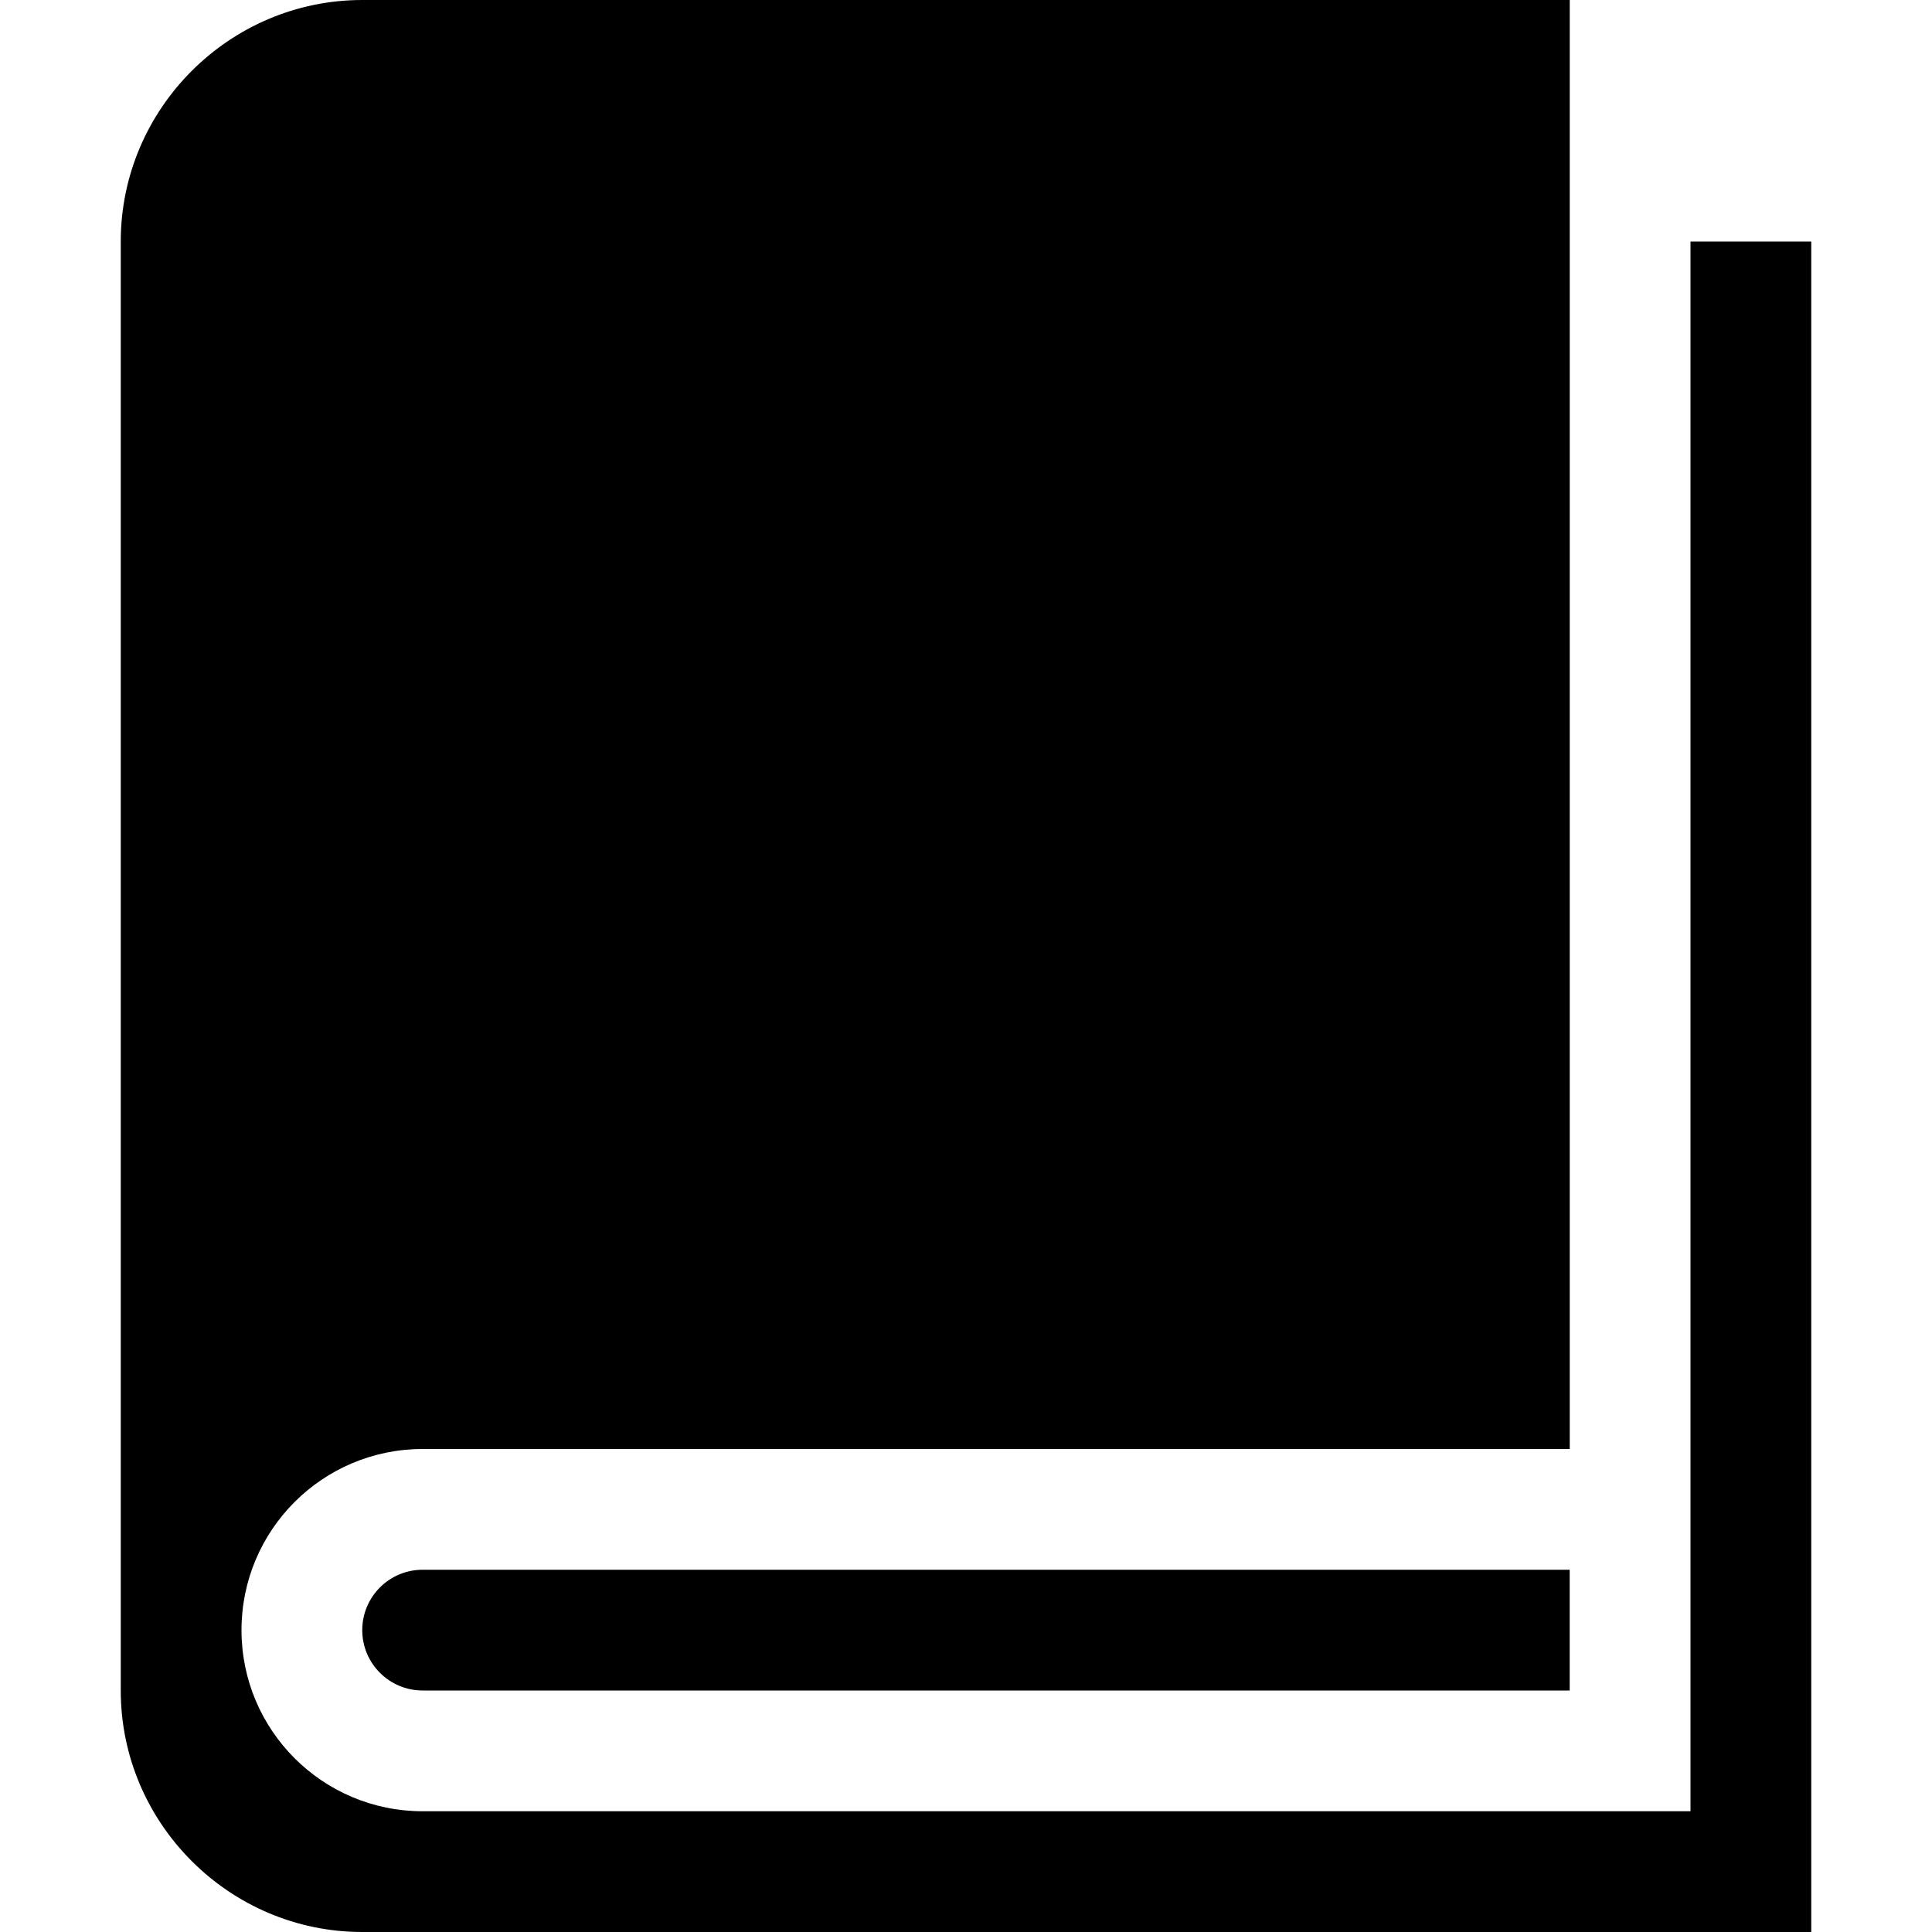
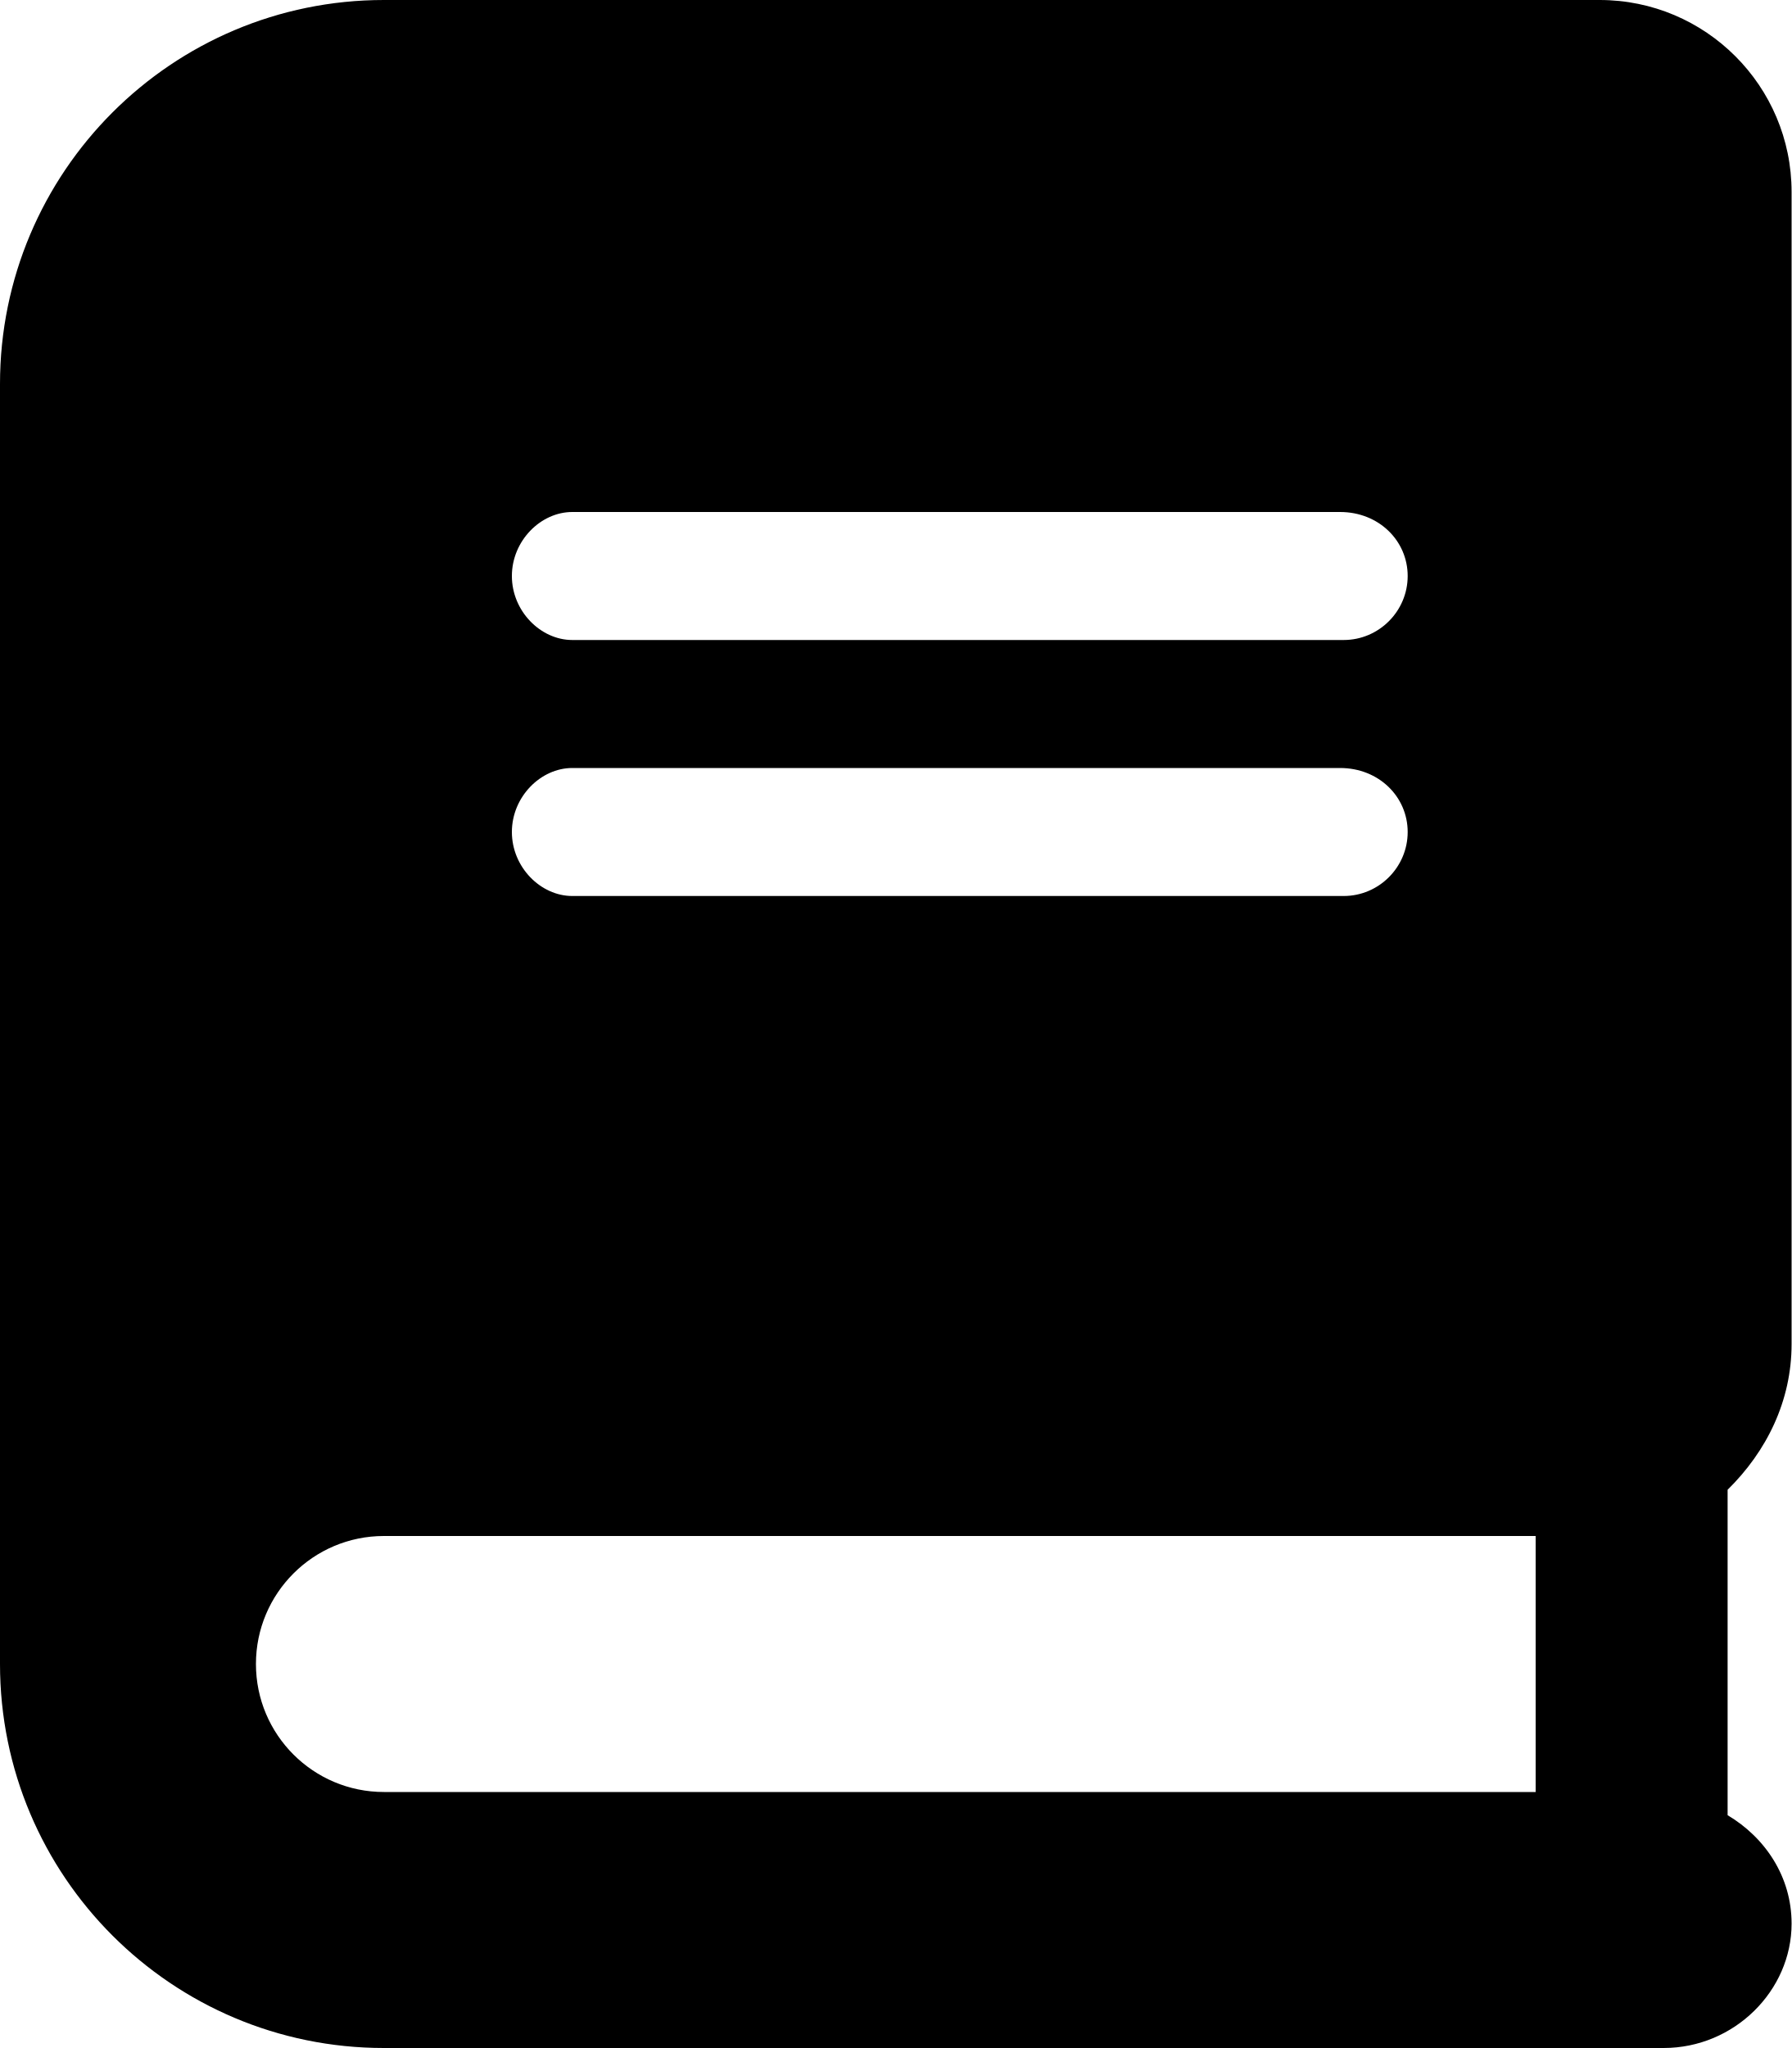
- <svg xmlns="http://www.w3.org/2000/svg" version="1.1" viewBox="0 0 32 32">
-   <path d="M28 4v26h-21c-1.657 0-3-1.343-3-3s1.343-3 3-3h19v-24h-20c-2.2 0-4 1.8-4 4v24c0 2.2 1.8 4 4 4h24v-28h-2z" />
-   <path d="M7.002 26v0c-0.001 0-0.001 0-0.002 0-0.552 0-1 0.448-1 1s0.448 1 1 1c0.001 0 0.001-0 0.002-0v0h18.997v-2h-18.997z" />
+ <svg xmlns="http://www.w3.org/2000/svg" viewBox="0 0 448 512">
+   <path d="M448 336v-288C448 21.49 426.5 0 400 0H96C42.98 0 0 42.98 0 96v320c0 53.02 42.98 96 96 96h320c17.67 0 32-14.33 32-31.1c0-11.72-6.607-21.52-16-27.1v-81.36C441.8 362.8 448 350.2 448 336zM143.1 128h192C344.8 128 352 135.2 352 144C352 152.8 344.8 160 336 160H143.1C135.2 160 128 152.8 128 144C128 135.2 135.2 128 143.1 128zM143.1 192h192C344.8 192 352 199.2 352 208C352 216.8 344.8 224 336 224H143.1C135.2 224 128 216.8 128 208C128 199.2 135.2 192 143.1 192zM384 448H96c-17.67 0-32-14.33-32-32c0-17.67 14.33-32 32-32h288V448z" />
</svg>
